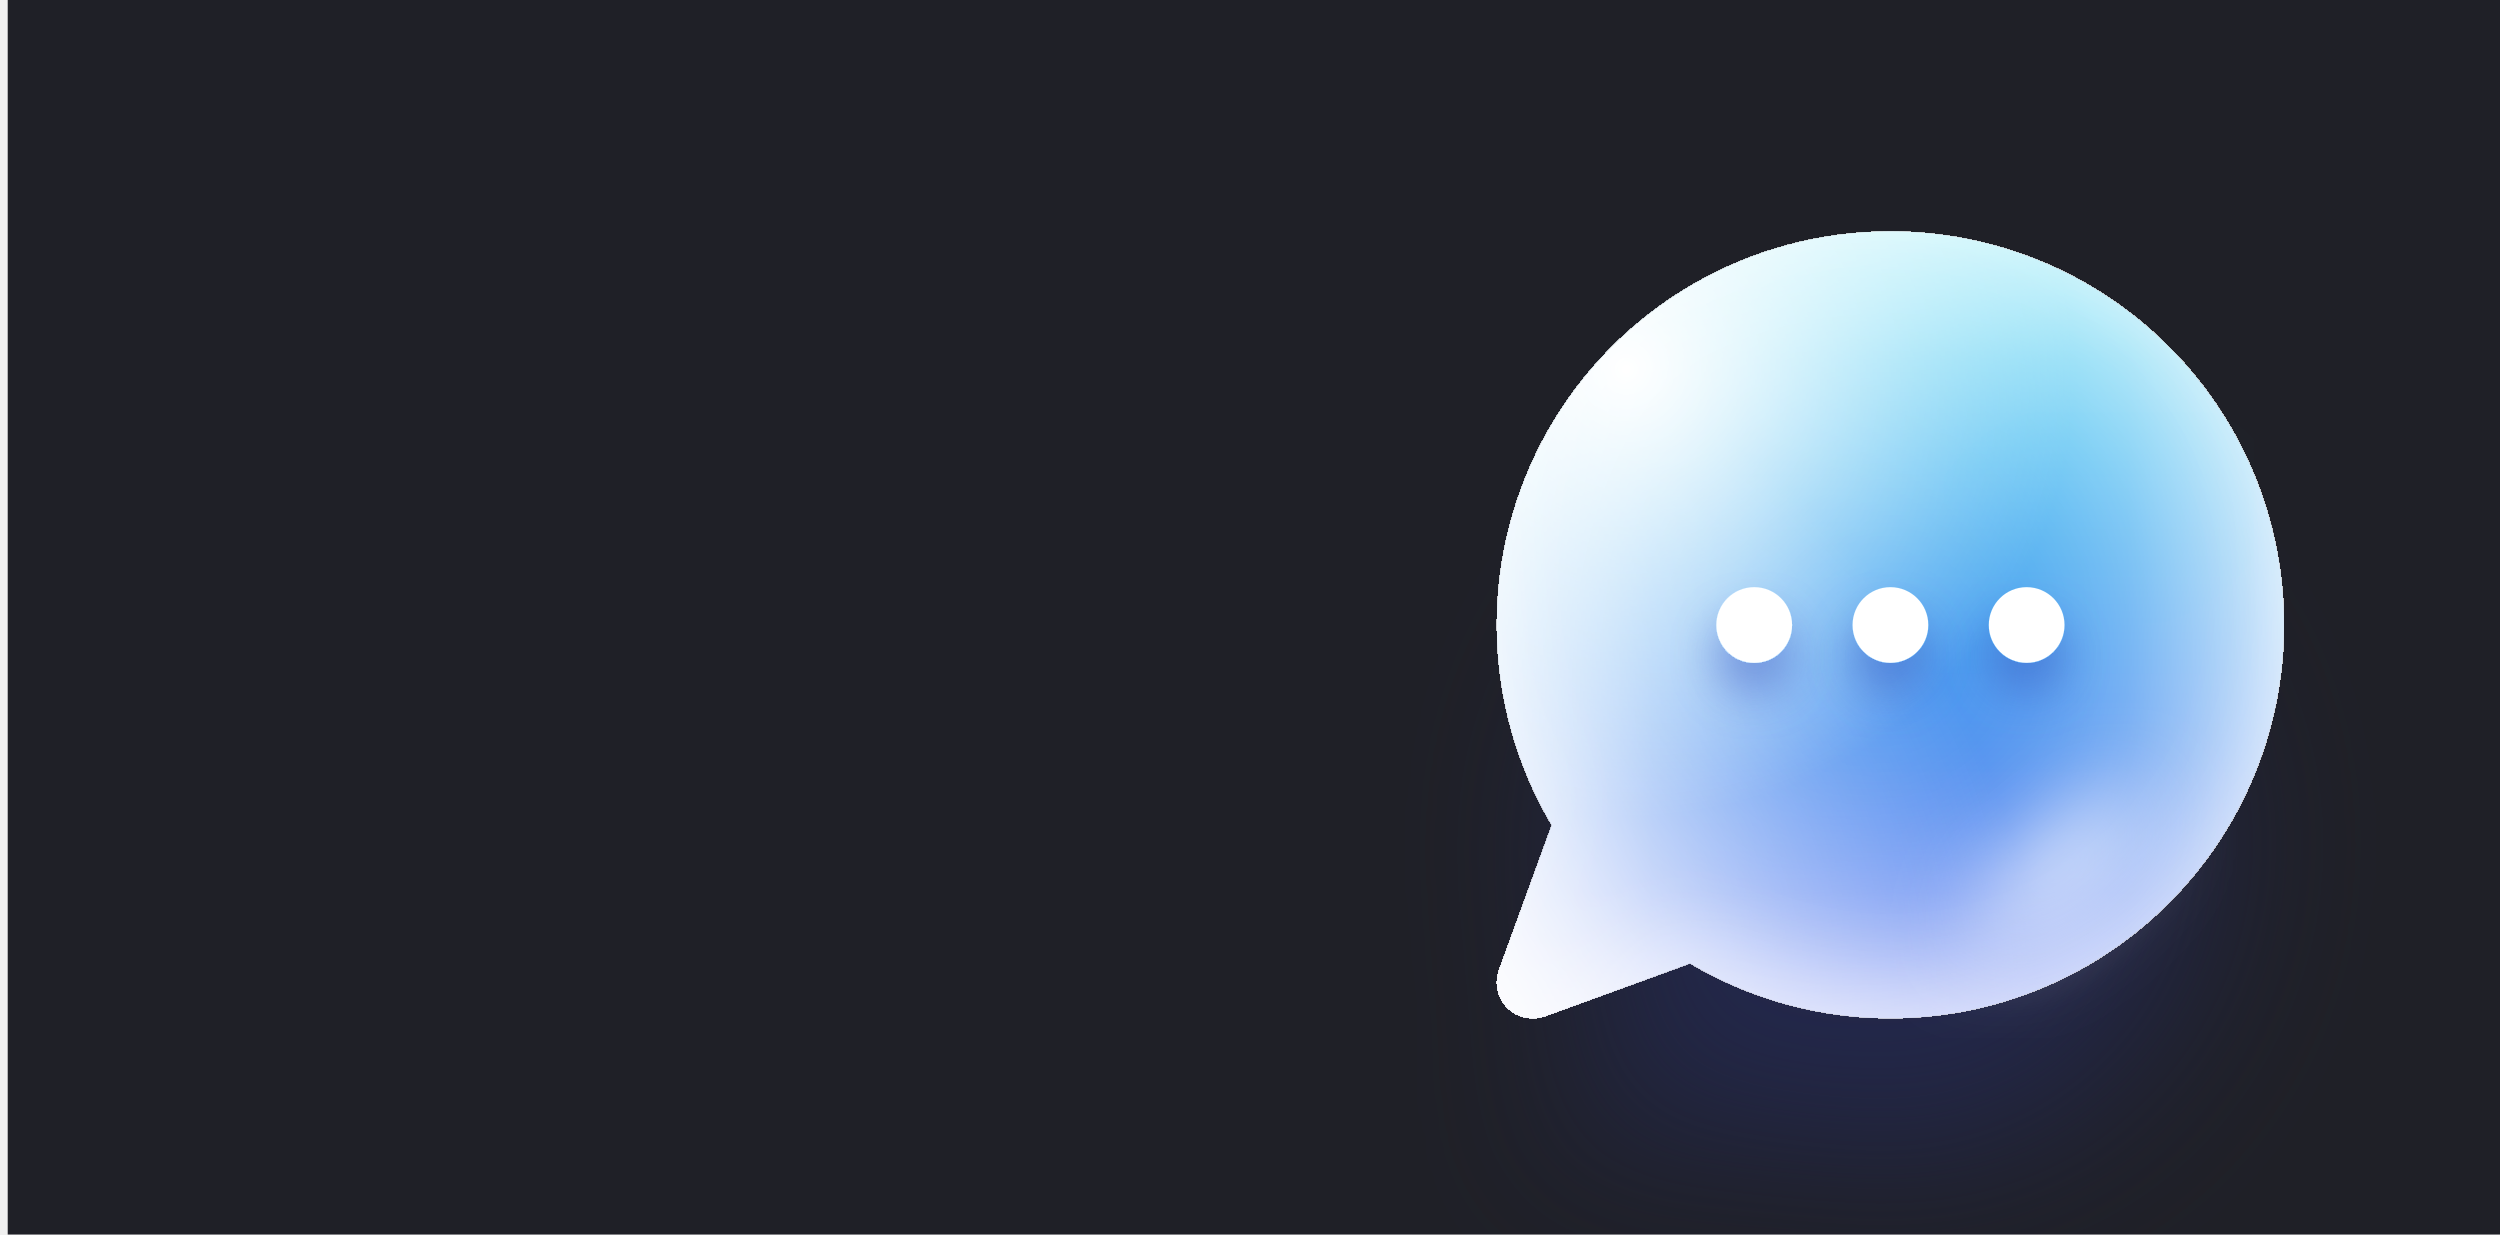
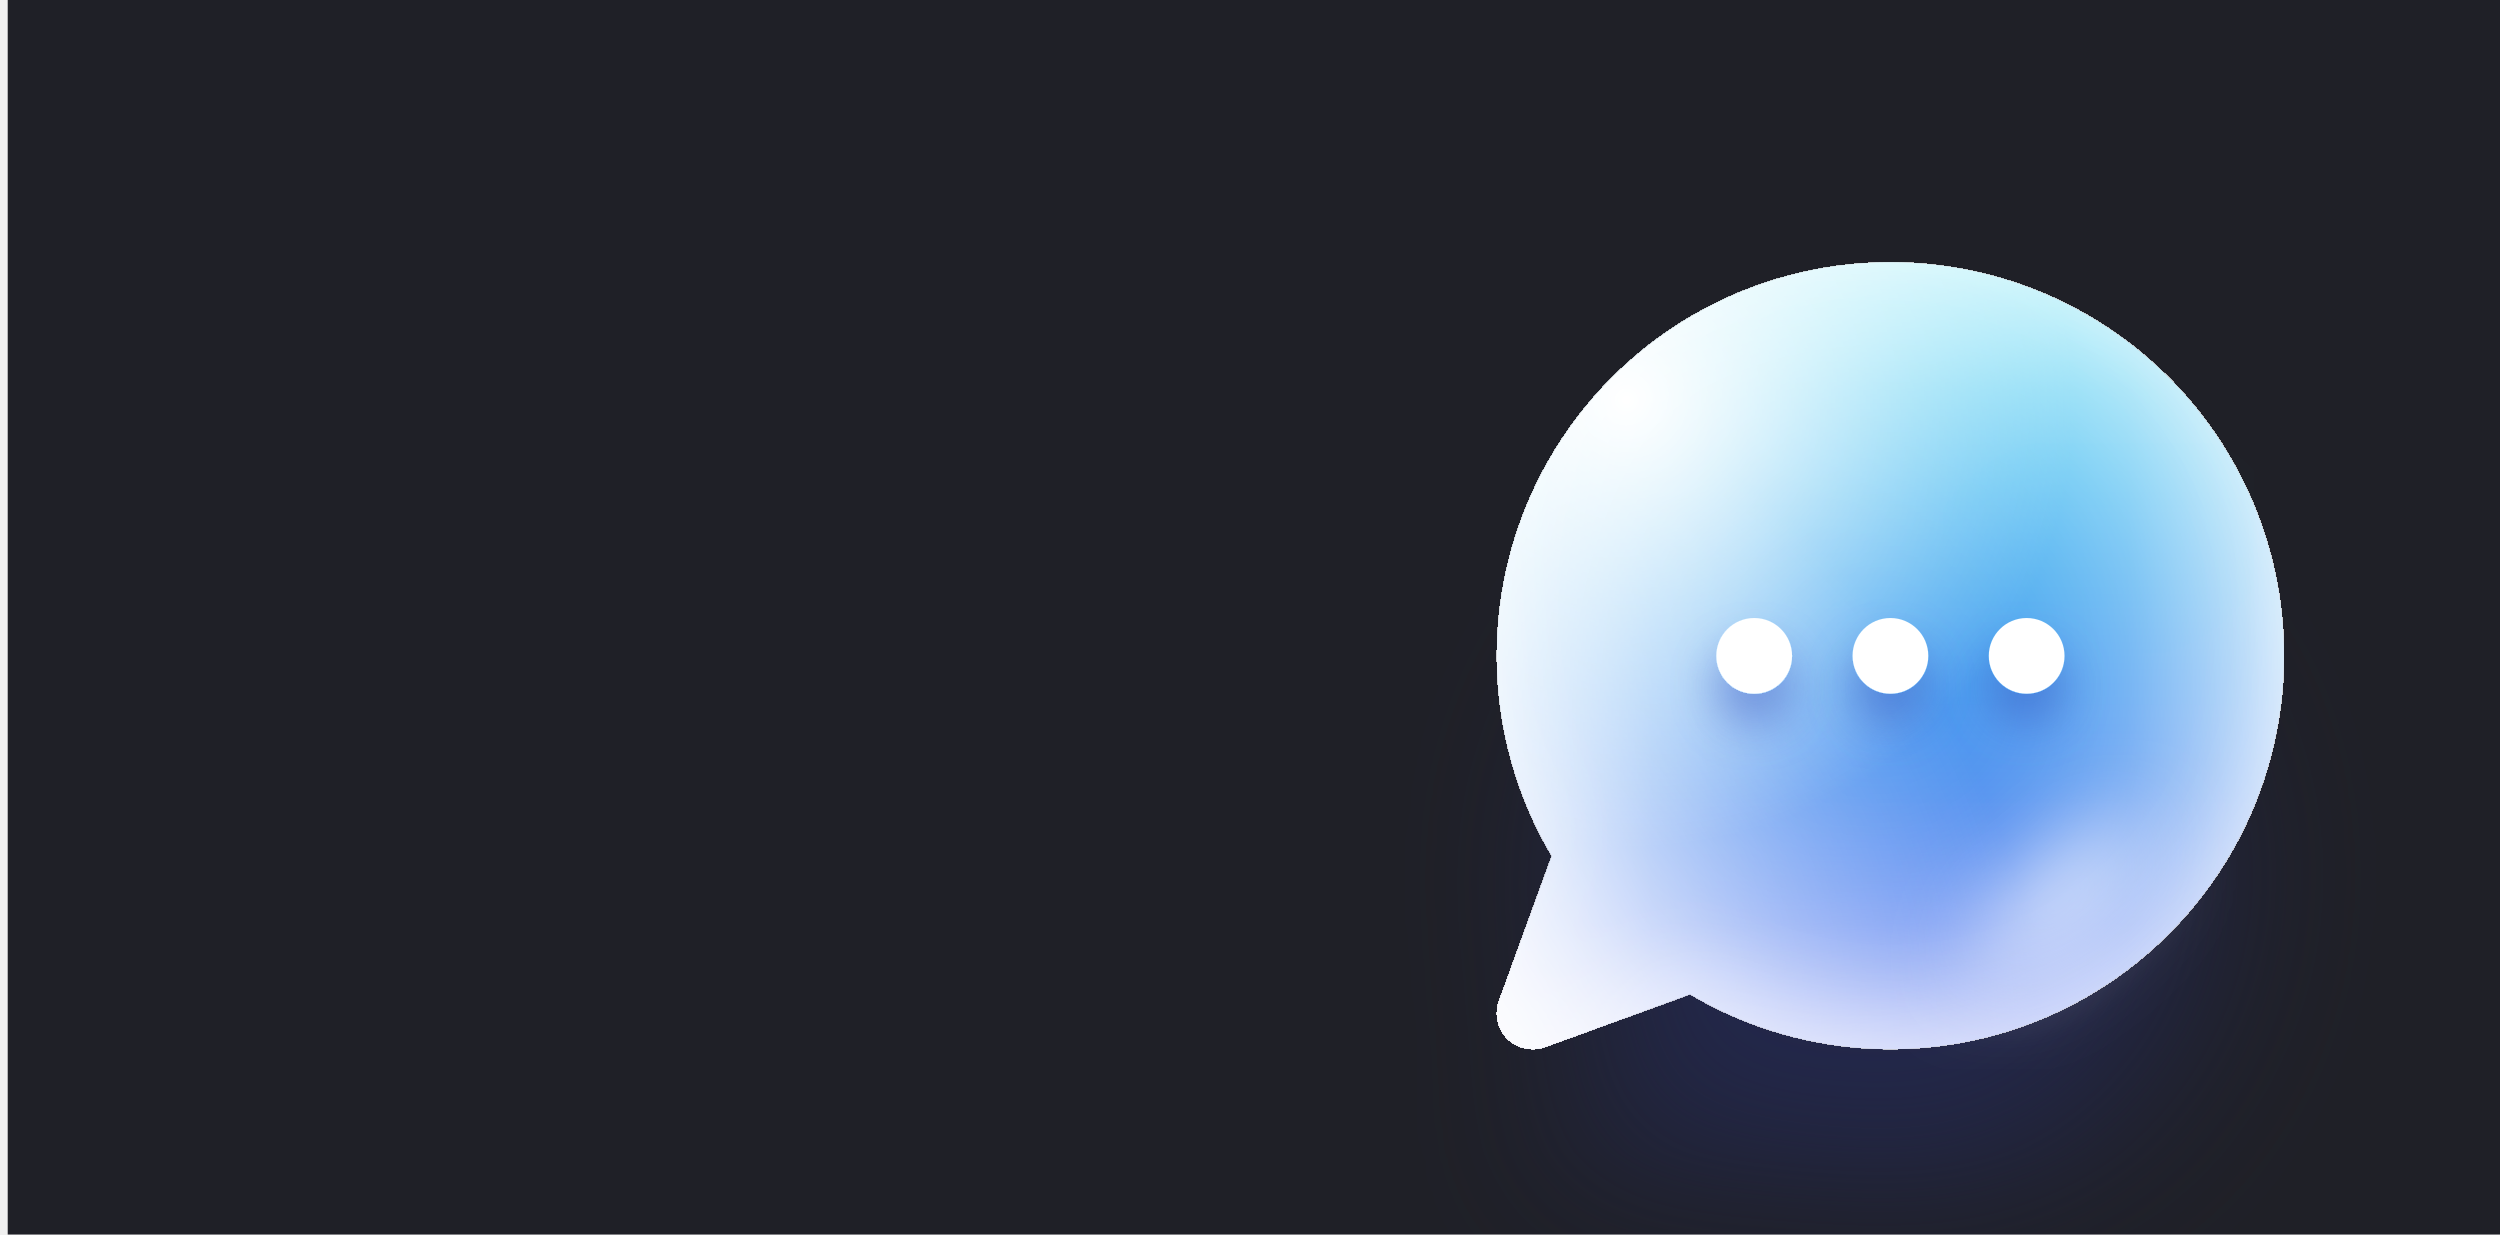
<svg xmlns="http://www.w3.org/2000/svg" width="162" height="80" viewBox="0 0 162 80" fill="none">
-   <g clip-path="url(#clip0_1946_7431)">
+   <g clip-path="url(#clip0_1975_39598)">
    <rect width="161.5" height="80" transform="translate(0.5)" fill="#1F2027" />
-     <g filter="url(#filter0_d_1946_7431)">
-       <path d="M122.492 20.395C118.946 20.393 115.462 21.331 112.395 23.112C109.327 24.894 106.786 27.456 105.03 30.538C103.273 33.62 102.364 37.112 102.393 40.66C102.423 44.207 103.391 47.684 105.199 50.736L102.504 58.153C102.403 58.429 102.371 58.725 102.409 59.017C102.448 59.308 102.555 59.586 102.724 59.826C102.892 60.067 103.116 60.263 103.376 60.399C103.637 60.535 103.926 60.606 104.22 60.606C104.433 60.605 104.644 60.569 104.845 60.496L112.26 57.799C114.921 59.376 117.91 60.317 120.994 60.549C124.079 60.782 127.175 60.299 130.042 59.139C132.91 57.978 135.471 56.172 137.526 53.859C139.581 51.547 141.075 48.791 141.891 45.807C142.708 42.823 142.825 39.69 142.233 36.654C141.641 33.617 140.357 30.758 138.479 28.298C136.602 25.839 134.183 23.847 131.41 22.476C128.637 21.105 125.585 20.393 122.492 20.395Z" fill="url(#paint0_linear_1946_7431)" />
+     <g filter="url(#filter0_d_1975_39598)">
+       <path d="M122.493 22.395C118.946 22.393 115.462 23.331 112.395 25.112C109.328 26.894 106.787 29.456 105.03 32.538C103.274 35.62 102.364 39.112 102.394 42.66C102.424 46.207 103.392 49.684 105.2 52.736L102.504 60.153C102.404 60.429 102.372 60.725 102.41 61.017C102.448 61.308 102.556 61.586 102.724 61.826C102.893 62.067 103.117 62.263 103.377 62.399C103.637 62.535 103.927 62.606 104.22 62.606C104.433 62.605 104.645 62.569 104.845 62.496L112.26 59.799C114.921 61.376 117.91 62.317 120.995 62.549C124.079 62.782 127.176 62.299 130.043 61.139C132.91 59.978 135.471 58.172 137.526 55.859C139.581 53.547 141.075 50.791 141.892 47.807C142.708 44.823 142.825 41.69 142.233 38.654C141.642 35.617 140.357 32.758 138.48 30.298C136.603 27.839 134.184 25.847 131.411 24.476C128.638 23.105 125.586 22.393 122.493 22.395Z" fill="url(#paint0_linear_1975_39598)" />
    </g>
-     <g filter="url(#filter1_ii_1946_7431)">
-       <path d="M122.492 14.998C117.994 14.996 113.575 16.185 109.685 18.444C105.795 20.703 102.573 23.951 100.345 27.859C98.117 31.767 96.963 36.194 97.001 40.693C97.039 45.191 98.266 49.599 100.56 53.469L97.141 62.873C97.014 63.223 96.973 63.599 97.021 63.968C97.07 64.337 97.207 64.689 97.42 64.994C97.634 65.299 97.918 65.549 98.248 65.721C98.578 65.893 98.945 65.983 99.317 65.983C99.588 65.983 99.856 65.936 100.11 65.844L109.514 62.423C112.89 64.423 116.681 65.617 120.592 65.911C124.504 66.206 128.431 65.594 132.068 64.123C135.705 62.651 138.953 60.361 141.559 57.429C144.166 54.497 146.061 51.003 147.096 47.219C148.131 43.435 148.28 39.464 147.529 35.613C146.779 31.763 145.149 28.137 142.769 25.02C140.388 21.902 137.32 19.375 133.803 17.637C130.286 15.899 126.415 14.996 122.492 14.998Z" fill="url(#paint1_linear_1946_7431)" />
-       <path d="M122.492 14.998C117.994 14.996 113.575 16.185 109.685 18.444C105.795 20.703 102.573 23.951 100.345 27.859C98.117 31.767 96.963 36.194 97.001 40.693C97.039 45.191 98.266 49.599 100.56 53.469L97.141 62.873C97.014 63.223 96.973 63.599 97.021 63.968C97.07 64.337 97.207 64.689 97.42 64.994C97.634 65.299 97.918 65.549 98.248 65.721C98.578 65.893 98.945 65.983 99.317 65.983C99.588 65.983 99.856 65.936 100.11 65.844L109.514 62.423C112.89 64.423 116.681 65.617 120.592 65.911C124.504 66.206 128.431 65.594 132.068 64.123C135.705 62.651 138.953 60.361 141.559 57.429C144.166 54.497 146.061 51.003 147.096 47.219C148.131 43.435 148.28 39.464 147.529 35.613C146.779 31.763 145.149 28.137 142.769 25.02C140.388 21.902 137.32 19.375 133.803 17.637C130.286 15.899 126.415 14.996 122.492 14.998Z" fill="url(#paint2_radial_1946_7431)" />
-       <path d="M122.492 14.998C117.994 14.996 113.575 16.185 109.685 18.444C105.795 20.703 102.573 23.951 100.345 27.859C98.117 31.767 96.963 36.194 97.001 40.693C97.039 45.191 98.266 49.599 100.56 53.469L97.141 62.873C97.014 63.223 96.973 63.599 97.021 63.968C97.07 64.337 97.207 64.689 97.42 64.994C97.634 65.299 97.918 65.549 98.248 65.721C98.578 65.893 98.945 65.983 99.317 65.983C99.588 65.983 99.856 65.936 100.11 65.844L109.514 62.423C112.89 64.423 116.681 65.617 120.592 65.911C124.504 66.206 128.431 65.594 132.068 64.123C135.705 62.651 138.953 60.361 141.559 57.429C144.166 54.497 146.061 51.003 147.096 47.219C148.131 43.435 148.28 39.464 147.529 35.613C146.779 31.763 145.149 28.137 142.769 25.02C140.388 21.902 137.32 19.375 133.803 17.637C130.286 15.899 126.415 14.996 122.492 14.998Z" fill="url(#paint3_radial_1946_7431)" />
+     <g filter="url(#filter1_ii_1975_39598)">
+       <path d="M122.492 16.998C117.994 16.996 113.575 18.185 109.685 20.444C105.795 22.703 102.573 25.951 100.345 29.859C98.117 33.767 96.963 38.194 97.001 42.693C97.039 47.191 98.266 51.599 100.56 55.469L97.141 64.873C97.014 65.223 96.973 65.599 97.021 65.968C97.07 66.337 97.207 66.689 97.42 66.994C97.634 67.299 97.918 67.549 98.248 67.721C98.578 67.893 98.945 67.983 99.317 67.983C99.588 67.983 99.856 67.936 100.11 67.844L109.514 64.424C112.89 66.423 116.681 67.617 120.592 67.911C124.504 68.206 128.431 67.594 132.068 66.123C135.705 64.651 138.953 62.361 141.559 59.429C144.166 56.497 146.061 53.003 147.096 49.219C148.131 45.435 148.28 41.464 147.529 37.613C146.779 33.763 145.149 30.137 142.769 27.02C140.388 23.902 137.32 21.375 133.803 19.637C130.286 17.899 126.415 16.996 122.492 16.998Z" fill="url(#paint1_linear_1975_39598)" />
+       <path d="M122.492 16.998C117.994 16.996 113.575 18.185 109.685 20.444C105.795 22.703 102.573 25.951 100.345 29.859C98.117 33.767 96.963 38.194 97.001 42.693C97.039 47.191 98.266 51.599 100.56 55.469L97.141 64.873C97.014 65.223 96.973 65.599 97.021 65.968C97.07 66.337 97.207 66.689 97.42 66.994C97.634 67.299 97.918 67.549 98.248 67.721C98.578 67.893 98.945 67.983 99.317 67.983C99.588 67.983 99.856 67.936 100.11 67.844L109.514 64.424C112.89 66.423 116.681 67.617 120.592 67.911C124.504 68.206 128.431 67.594 132.068 66.123C135.705 64.651 138.953 62.361 141.559 59.429C144.166 56.497 146.061 53.003 147.096 49.219C148.131 45.435 148.28 41.464 147.529 37.613C146.779 33.763 145.149 30.137 142.769 27.02C140.388 23.902 137.32 21.375 133.803 19.637C130.286 17.899 126.415 16.996 122.492 16.998Z" fill="url(#paint2_radial_1975_39598)" />
+       <path d="M122.492 16.998C117.994 16.996 113.575 18.185 109.685 20.444C105.795 22.703 102.573 25.951 100.345 29.859C98.117 33.767 96.963 38.194 97.001 42.693C97.039 47.191 98.266 51.599 100.56 55.469L97.141 64.873C97.014 65.223 96.973 65.599 97.021 65.968C97.07 66.337 97.207 66.689 97.42 66.994C97.634 67.299 97.918 67.549 98.248 67.721C98.578 67.893 98.945 67.983 99.317 67.983C99.588 67.983 99.856 67.936 100.11 67.844L109.514 64.424C112.89 66.423 116.681 67.617 120.592 67.911C124.504 68.206 128.431 67.594 132.068 66.123C135.705 64.651 138.953 62.361 141.559 59.429C144.166 56.497 146.061 53.003 147.096 49.219C148.131 45.435 148.28 41.464 147.529 37.613C146.779 33.763 145.149 30.137 142.769 27.02C140.388 23.902 137.32 21.375 133.803 19.637C130.286 17.899 126.415 16.996 122.492 16.998Z" fill="url(#paint3_radial_1975_39598)" />
    </g>
-     <g filter="url(#filter2_f_1946_7431)">
-       <circle cx="7.229" cy="7.229" r="7.229" transform="matrix(0.254713 -0.967017 0.999419 0.0340866 126.914 40.2607)" fill="#1AFFF4" fill-opacity="0.01" />
+     <g filter="url(#filter2_f_1975_39598)">
+       <circle cx="7.229" cy="7.229" r="7.229" transform="matrix(0.254713 -0.967017 0.999419 0.0340866 126.914 42.2607)" fill="#1AFFF4" fill-opacity="0.01" />
    </g>
-     <g filter="url(#filter3_d_1946_7431)">
-       <circle cx="113.674" cy="40.5" r="2.452" fill="white" />
+     <g filter="url(#filter3_d_1975_39598)">
+       <circle cx="113.673" cy="42.5" r="2.452" fill="white" />
    </g>
-     <g filter="url(#filter4_d_1946_7431)">
-       <circle cx="122.5" cy="40.5" r="2.452" fill="white" />
+     <g filter="url(#filter4_d_1975_39598)">
+       <circle cx="122.5" cy="42.5" r="2.452" fill="white" />
    </g>
-     <g filter="url(#filter5_d_1946_7431)">
-       <circle cx="131.327" cy="40.5" r="2.452" fill="white" />
+     <g filter="url(#filter5_d_1975_39598)">
+       <circle cx="131.327" cy="42.5" r="2.452" fill="white" />
    </g>
-     <g filter="url(#filter6_f_1946_7431)">
-       <ellipse cx="133.497" cy="56.413" rx="1.849" ry="7.142" transform="rotate(48.6663 133.497 56.4135)" fill="white" />
+     <g filter="url(#filter6_f_1975_39598)">
+       <ellipse cx="133.497" cy="58.413" rx="1.849" ry="7.142" transform="rotate(48.6663 133.497 58.4135)" fill="white" />
    </g>
  </g>
  <defs>
-     <filter id="filter0_d_1946_7431" x="91.065" y="20.395" width="62.868" height="65.761" filterUnits="userSpaceOnUse" color-interpolation-filters="sRGB">
+     <filter id="filter0_d_1975_39598" x="91.065" y="22.395" width="62.867" height="65.761" filterUnits="userSpaceOnUse" color-interpolation-filters="sRGB">
      <feFlood flood-opacity="0" result="BackgroundImageFix" />
      <feColorMatrix in="SourceAlpha" type="matrix" values="0 0 0 0 0 0 0 0 0 0 0 0 0 0 0 0 0 0 127 0" result="hardAlpha" />
      <feOffset dy="14.221" />
      <feGaussianBlur stdDeviation="5.664" />
      <feComposite in2="hardAlpha" operator="out" />
      <feColorMatrix type="matrix" values="0 0 0 0 0.145 0 0 0 0 0.173 0 0 0 0 0.39 0 0 0 0.6 0" />
-       <feBlend mode="normal" in2="BackgroundImageFix" result="effect1_dropShadow_1946_7431" />
-       <feBlend mode="normal" in="SourceGraphic" in2="effect1_dropShadow_1946_7431" result="shape" />
+       <feBlend mode="normal" in2="BackgroundImageFix" result="effect1_dropShadow_1975_39598" />
+       <feBlend mode="normal" in="SourceGraphic" in2="effect1_dropShadow_1975_39598" result="shape" />
    </filter>
-     <filter id="filter1_ii_1946_7431" x="97" y="13.037" width="51" height="54.908" filterUnits="userSpaceOnUse" color-interpolation-filters="sRGB">
+     <filter id="filter1_ii_1975_39598" x="97" y="15.037" width="51" height="54.908" filterUnits="userSpaceOnUse" color-interpolation-filters="sRGB">
      <feFlood flood-opacity="0" result="BackgroundImageFix" />
      <feBlend mode="normal" in="SourceGraphic" in2="BackgroundImageFix" result="shape" />
      <feColorMatrix in="SourceAlpha" type="matrix" values="0 0 0 0 0 0 0 0 0 0 0 0 0 0 0 0 0 0 127 0" result="hardAlpha" />
      <feOffset dy="1.962" />
      <feGaussianBlur stdDeviation="10.789" />
      <feComposite in2="hardAlpha" operator="arithmetic" k2="-1" k3="1" />
      <feColorMatrix type="matrix" values="0 0 0 0 1 0 0 0 0 1 0 0 0 0 1 0 0 0 1 0" />
-       <feBlend mode="normal" in2="shape" result="effect1_innerShadow_1946_7431" />
+       <feBlend mode="normal" in2="shape" result="effect1_innerShadow_1975_39598" />
      <feColorMatrix in="SourceAlpha" type="matrix" values="0 0 0 0 0 0 0 0 0 0 0 0 0 0 0 0 0 0 127 0" result="hardAlpha" />
      <feOffset dy="-1.962" />
      <feGaussianBlur stdDeviation="2.452" />
      <feComposite in2="hardAlpha" operator="arithmetic" k2="-1" k3="1" />
      <feColorMatrix type="matrix" values="0 0 0 0 1 0 0 0 0 1 0 0 0 0 1 0 0 0 0.33 0" />
-       <feBlend mode="normal" in2="effect1_innerShadow_1946_7431" result="effect2_innerShadow_1946_7431" />
+       <feBlend mode="normal" in2="effect1_innerShadow_1975_39598" result="effect2_innerShadow_1975_39598" />
    </filter>
-     <filter id="filter2_f_1946_7431" x="112.536" y="10.535" width="46.888" height="45.963" filterUnits="userSpaceOnUse" color-interpolation-filters="sRGB">
+     <filter id="filter2_f_1975_39598" x="112.536" y="12.535" width="46.888" height="45.963" filterUnits="userSpaceOnUse" color-interpolation-filters="sRGB">
      <feFlood flood-opacity="0" result="BackgroundImageFix" />
      <feBlend mode="normal" in="SourceGraphic" in2="BackgroundImageFix" result="shape" />
-       <feGaussianBlur stdDeviation="7.993" result="effect1_foregroundBlur_1946_7431" />
+       <feGaussianBlur stdDeviation="7.993" result="effect1_foregroundBlur_1975_39598" />
    </filter>
-     <filter id="filter3_d_1946_7431" x="108.279" y="37.067" width="10.789" height="10.789" filterUnits="userSpaceOnUse" color-interpolation-filters="sRGB">
+     <filter id="filter3_d_1975_39598" x="108.279" y="39.067" width="10.788" height="10.789" filterUnits="userSpaceOnUse" color-interpolation-filters="sRGB">
      <feFlood flood-opacity="0" result="BackgroundImageFix" />
      <feColorMatrix in="SourceAlpha" type="matrix" values="0 0 0 0 0 0 0 0 0 0 0 0 0 0 0 0 0 0 127 0" result="hardAlpha" />
      <feOffset dy="1.962" />
      <feGaussianBlur stdDeviation="1.471" />
      <feComposite in2="hardAlpha" operator="out" />
      <feColorMatrix type="matrix" values="0 0 0 0 0.2 0 0 0 0 0.29 0 0 0 0 0.729 0 0 0 0.44 0" />
-       <feBlend mode="normal" in2="BackgroundImageFix" result="effect1_dropShadow_1946_7431" />
-       <feBlend mode="normal" in="SourceGraphic" in2="effect1_dropShadow_1946_7431" result="shape" />
+       <feBlend mode="normal" in2="BackgroundImageFix" result="effect1_dropShadow_1975_39598" />
+       <feBlend mode="normal" in="SourceGraphic" in2="effect1_dropShadow_1975_39598" result="shape" />
    </filter>
-     <filter id="filter4_d_1946_7431" x="117.106" y="37.067" width="10.789" height="10.789" filterUnits="userSpaceOnUse" color-interpolation-filters="sRGB">
+     <filter id="filter4_d_1975_39598" x="117.106" y="39.067" width="10.788" height="10.789" filterUnits="userSpaceOnUse" color-interpolation-filters="sRGB">
      <feFlood flood-opacity="0" result="BackgroundImageFix" />
      <feColorMatrix in="SourceAlpha" type="matrix" values="0 0 0 0 0 0 0 0 0 0 0 0 0 0 0 0 0 0 127 0" result="hardAlpha" />
      <feOffset dy="1.962" />
      <feGaussianBlur stdDeviation="1.471" />
      <feComposite in2="hardAlpha" operator="out" />
      <feColorMatrix type="matrix" values="0 0 0 0 0.2 0 0 0 0 0.29 0 0 0 0 0.729 0 0 0 0.44 0" />
-       <feBlend mode="normal" in2="BackgroundImageFix" result="effect1_dropShadow_1946_7431" />
-       <feBlend mode="normal" in="SourceGraphic" in2="effect1_dropShadow_1946_7431" result="shape" />
+       <feBlend mode="normal" in2="BackgroundImageFix" result="effect1_dropShadow_1975_39598" />
+       <feBlend mode="normal" in="SourceGraphic" in2="effect1_dropShadow_1975_39598" result="shape" />
    </filter>
-     <filter id="filter5_d_1946_7431" x="125.933" y="37.067" width="10.789" height="10.789" filterUnits="userSpaceOnUse" color-interpolation-filters="sRGB">
+     <filter id="filter5_d_1975_39598" x="125.933" y="39.067" width="10.788" height="10.789" filterUnits="userSpaceOnUse" color-interpolation-filters="sRGB">
      <feFlood flood-opacity="0" result="BackgroundImageFix" />
      <feColorMatrix in="SourceAlpha" type="matrix" values="0 0 0 0 0 0 0 0 0 0 0 0 0 0 0 0 0 0 127 0" result="hardAlpha" />
      <feOffset dy="1.962" />
      <feGaussianBlur stdDeviation="1.471" />
      <feComposite in2="hardAlpha" operator="out" />
      <feColorMatrix type="matrix" values="0 0 0 0 0.2 0 0 0 0 0.29 0 0 0 0 0.729 0 0 0 0.44 0" />
-       <feBlend mode="normal" in2="BackgroundImageFix" result="effect1_dropShadow_1946_7431" />
-       <feBlend mode="normal" in="SourceGraphic" in2="effect1_dropShadow_1946_7431" result="shape" />
+       <feBlend mode="normal" in2="BackgroundImageFix" result="effect1_dropShadow_1975_39598" />
+       <feBlend mode="normal" in="SourceGraphic" in2="effect1_dropShadow_1975_39598" result="shape" />
    </filter>
-     <filter id="filter6_f_1946_7431" x="122.111" y="45.611" width="22.771" height="21.605" filterUnits="userSpaceOnUse" color-interpolation-filters="sRGB">
+     <filter id="filter6_f_1975_39598" x="122.111" y="47.611" width="22.771" height="21.605" filterUnits="userSpaceOnUse" color-interpolation-filters="sRGB">
      <feFlood flood-opacity="0" result="BackgroundImageFix" />
      <feBlend mode="normal" in="SourceGraphic" in2="BackgroundImageFix" result="shape" />
-       <feGaussianBlur stdDeviation="2.942" result="effect1_foregroundBlur_1946_7431" />
+       <feGaussianBlur stdDeviation="2.942" result="effect1_foregroundBlur_1975_39598" />
    </filter>
-     <linearGradient id="paint0_linear_1946_7431" x1="122.498" y1="20.395" x2="122.498" y2="60.606" gradientUnits="userSpaceOnUse">
+     <linearGradient id="paint0_linear_1975_39598" x1="122.499" y1="22.395" x2="122.499" y2="62.606" gradientUnits="userSpaceOnUse">
      <stop stop-color="#41D8F1" />
      <stop offset="1" stop-color="#4965ED" />
    </linearGradient>
-     <linearGradient id="paint1_linear_1946_7431" x1="122.5" y1="14.998" x2="122.5" y2="65.983" gradientUnits="userSpaceOnUse">
+     <linearGradient id="paint1_linear_1975_39598" x1="122.5" y1="16.998" x2="122.5" y2="67.983" gradientUnits="userSpaceOnUse">
      <stop stop-color="#41D8F1" />
      <stop offset="1" stop-color="#4965ED" />
    </linearGradient>
-     <radialGradient id="paint2_radial_1946_7431" cx="0" cy="0" r="1" gradientUnits="userSpaceOnUse" gradientTransform="translate(85.9663 65.998) rotate(4.57392) scale(98.3903 98.392)">
+     <radialGradient id="paint2_radial_1975_39598" cx="0" cy="0" r="1" gradientTransform="matrix(98.0769 7.84615 -7.87483 98.0764 85.9663 67.998)" gradientUnits="userSpaceOnUse">
      <stop stop-color="white" />
      <stop offset="0.465" stop-color="white" stop-opacity="0" />
    </radialGradient>
-     <radialGradient id="paint3_radial_1946_7431" cx="0" cy="0" r="1" gradientUnits="userSpaceOnUse" gradientTransform="translate(105.337 24.0702) rotate(42.2889) scale(62.3121 62.3133)">
+     <radialGradient id="paint3_radial_1975_39598" cx="0" cy="0" r="1" gradientTransform="matrix(46.0962 41.9279 -41.942 46.0848 105.337 26.0702)" gradientUnits="userSpaceOnUse">
      <stop stop-color="white" />
      <stop offset="0.465" stop-color="white" stop-opacity="0" />
    </radialGradient>
-     <clipPath id="clip0_1946_7431">
+     <clipPath id="clip0_1975_39598">
      <rect width="161.5" height="80" fill="white" transform="translate(0.5)" />
    </clipPath>
  </defs>
</svg>
